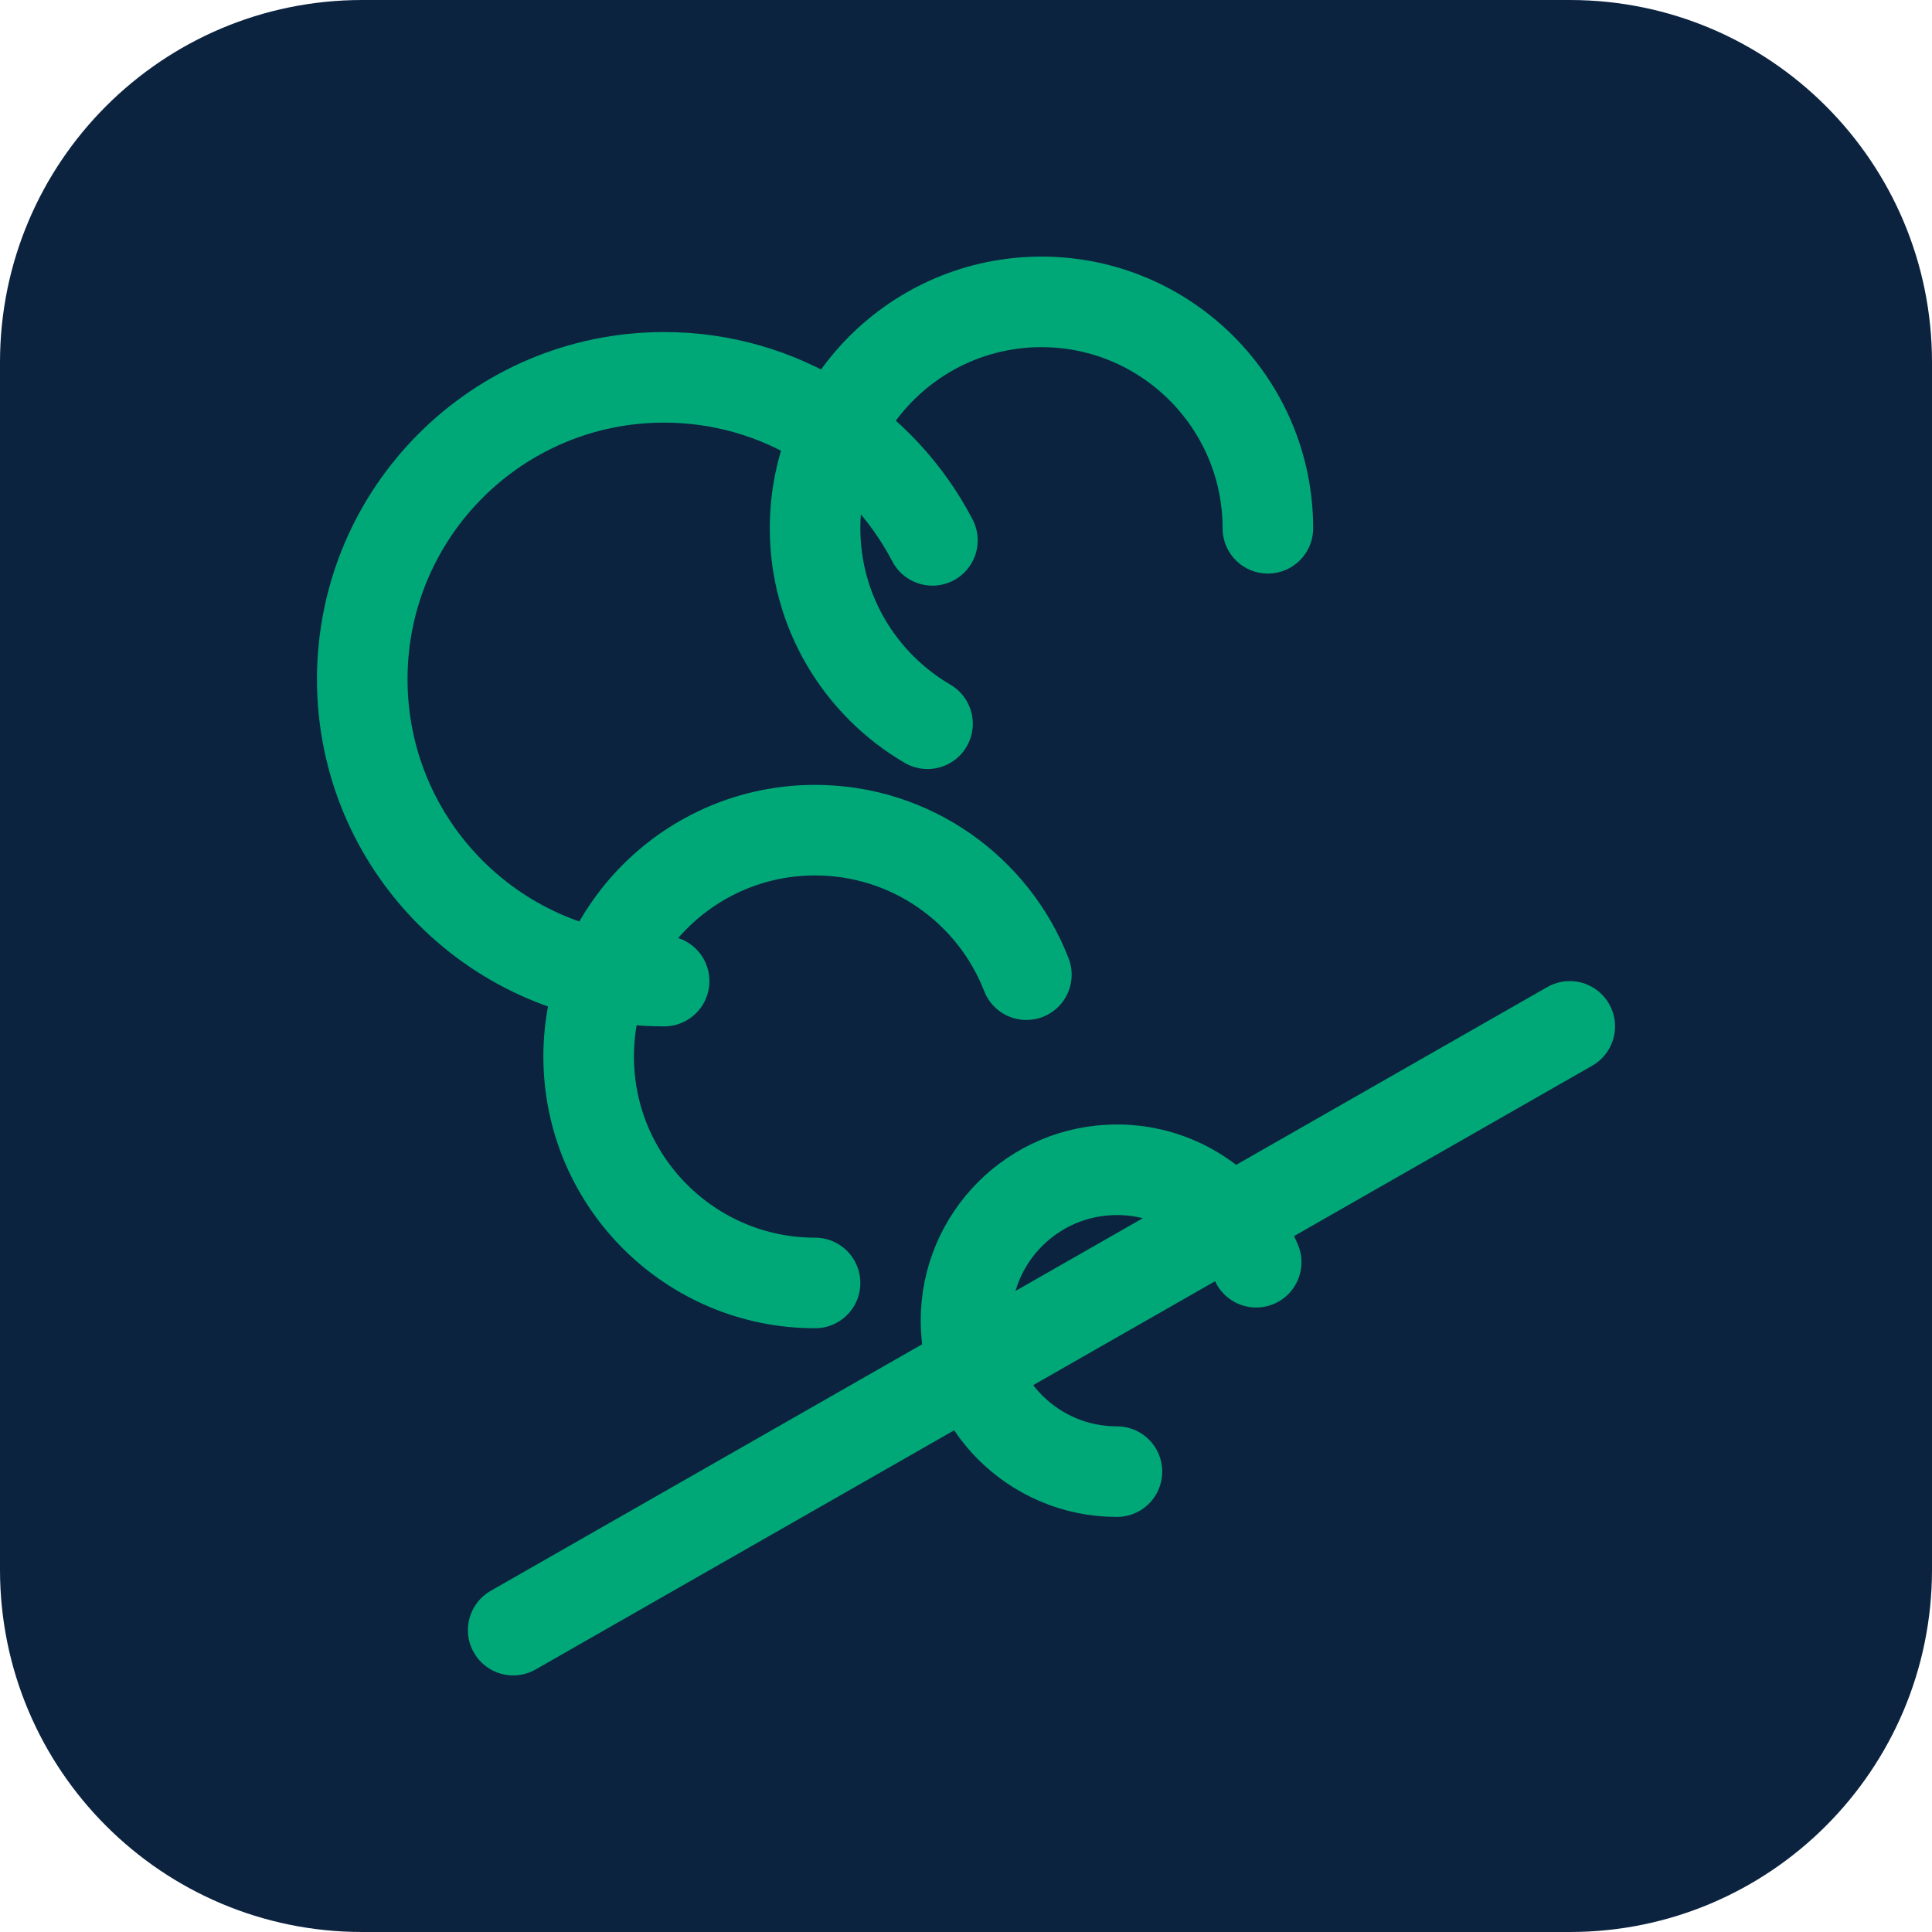
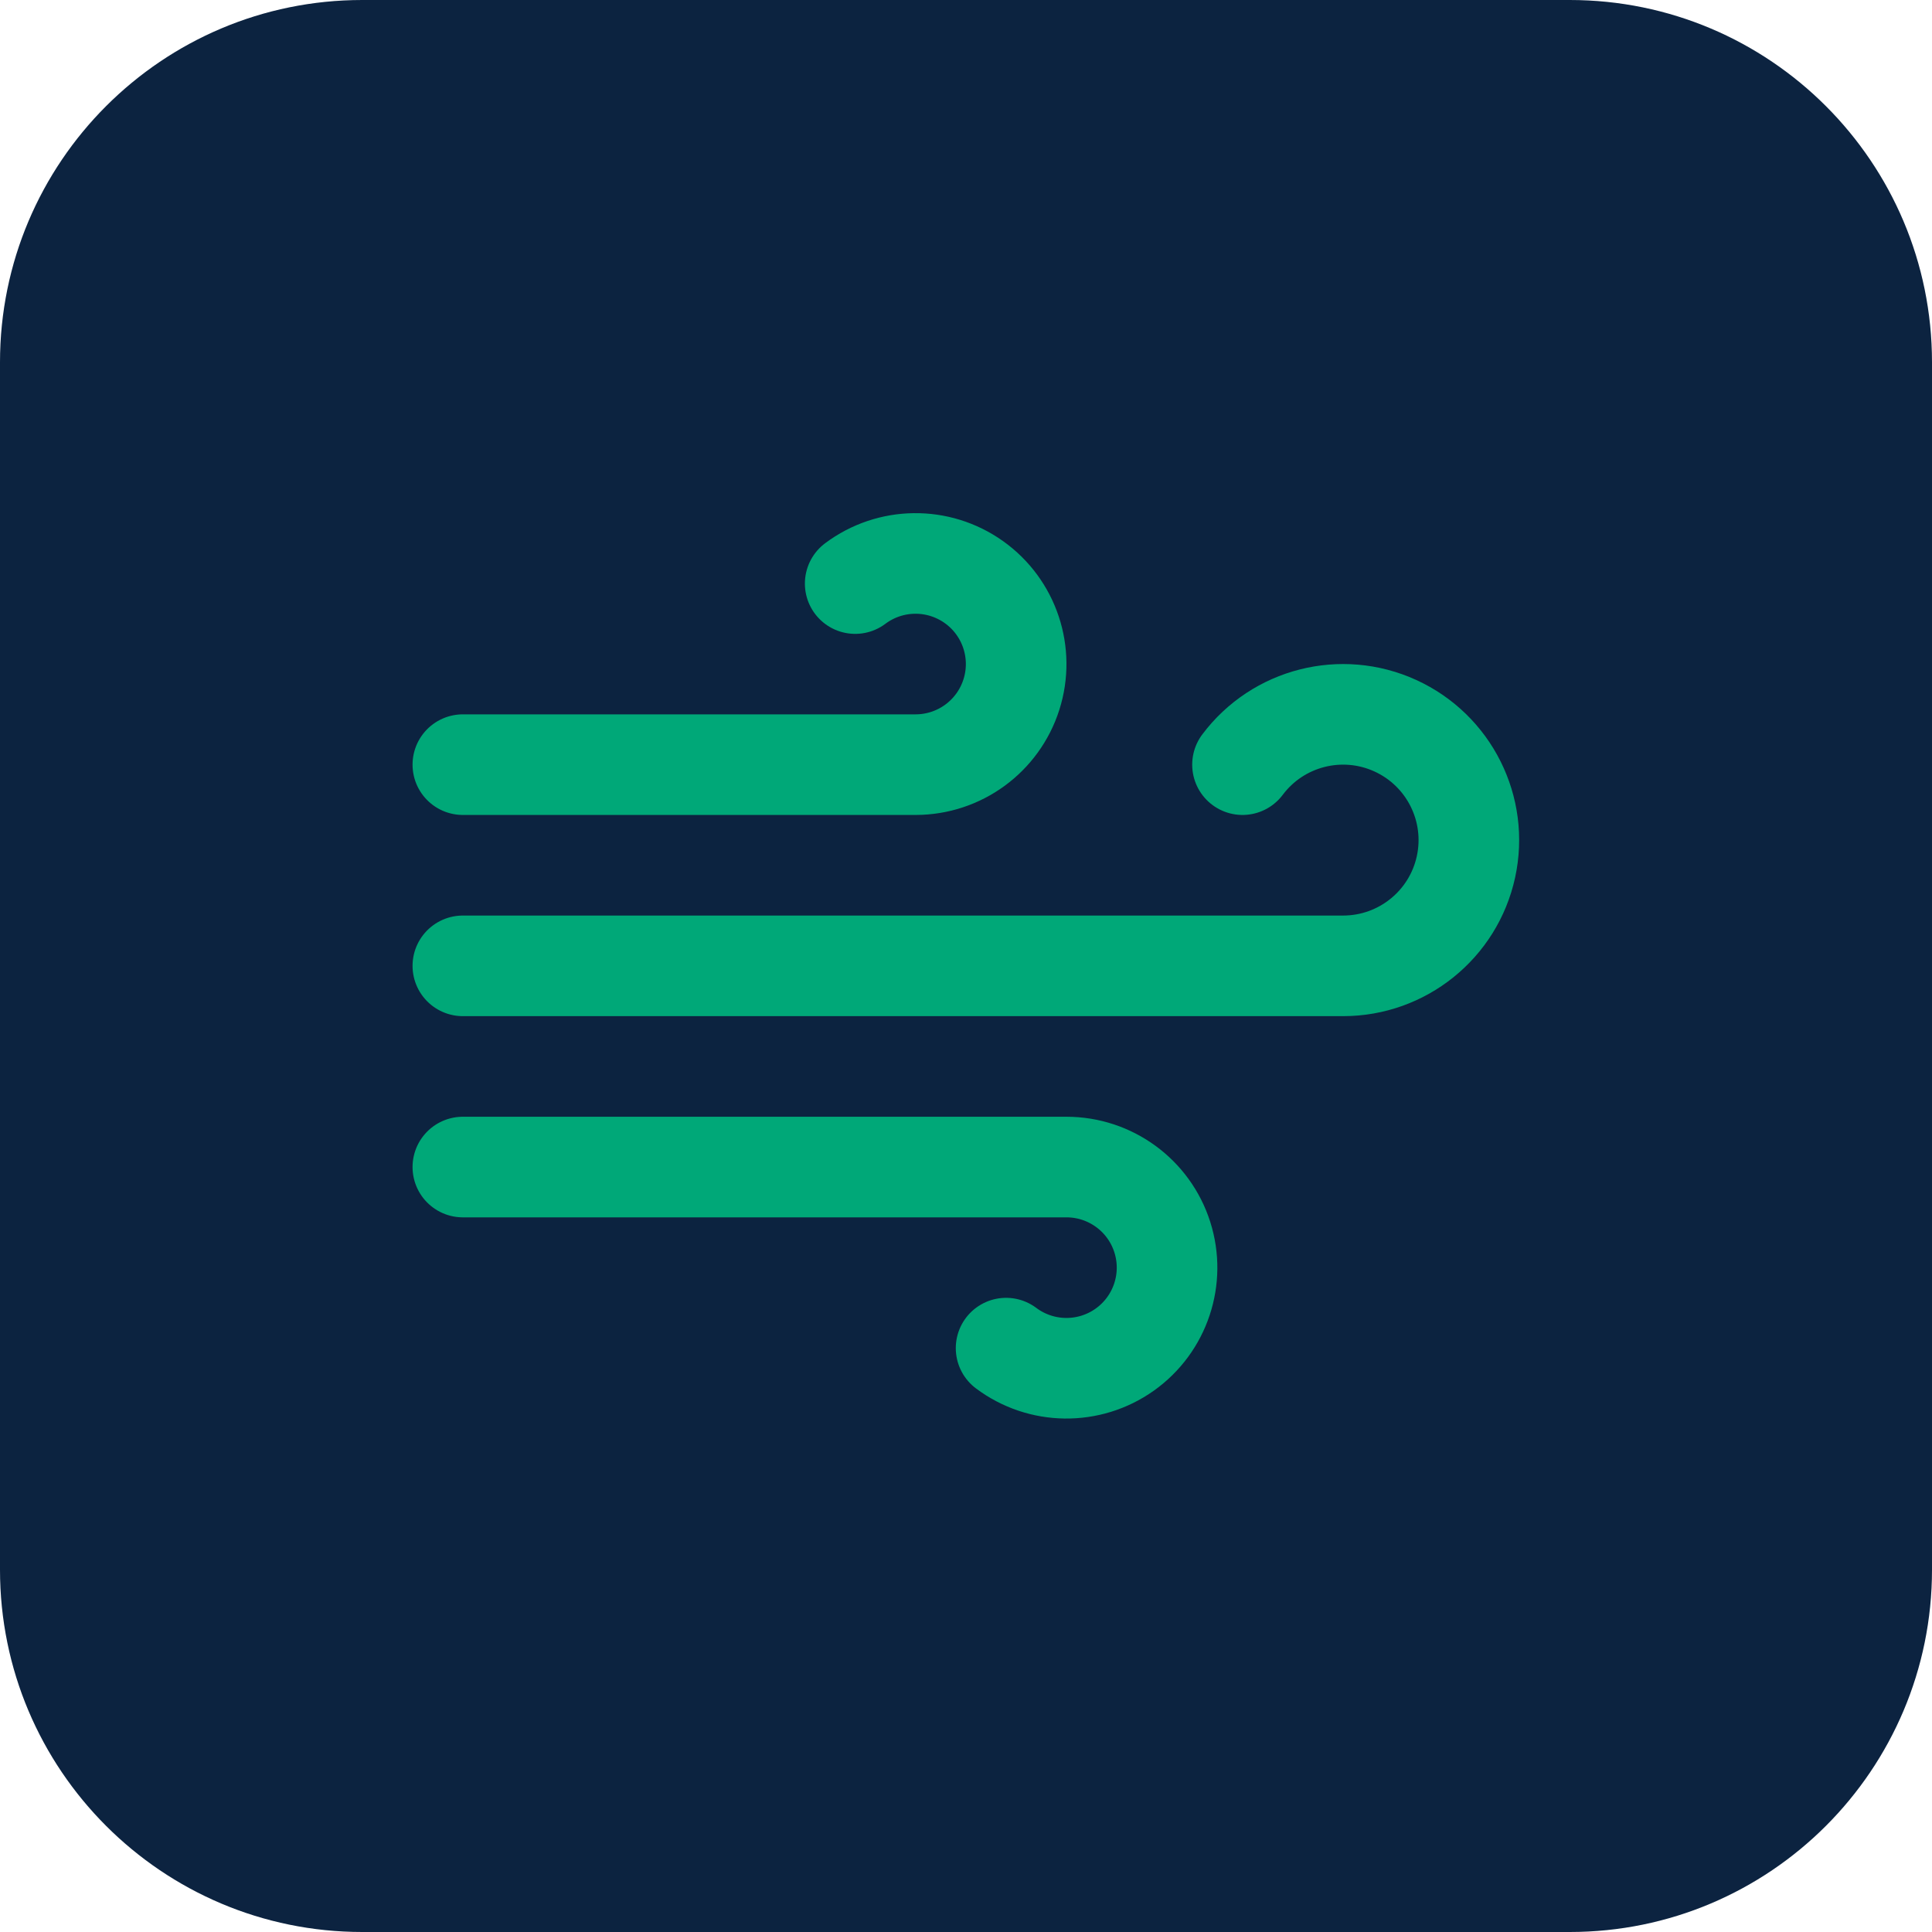
<svg xmlns="http://www.w3.org/2000/svg" width="512" height="512" viewBox="0 0 512 512" fill="none">
  <rect width="512" height="512" rx="96" fill="#0C2340" />
-   <g transform="translate(96, 80)" stroke="#00A878" stroke-width="24" stroke-linecap="round" stroke-linejoin="round" fill="none">
-     <path d="M240 60c0-33.1-26.9-60-60-60S120 26.9 120 60c0 22.1 12 41.4 29.8 51.8" />
-     <path d="M80 180c-44.2 0-80-35.8-80-80s35.8-80 80-80c30.9 0 57.7 17.5 71.1 43.2" />
-     <path d="M120 260c-33.1 0-60-26.9-60-60s26.9-60 60-60c25.5 0 47.3 15.9 56 38.3" />
-     <path d="M200 310c-22.1 0-40-17.9-40-40s17.9-40 40-40c16.6 0 30.8 10.1 36.9 24.5" />
-     <line x1="40" y1="352" x2="320" y2="192" />
+   <g transform="translate(96, 96) scale(13.33)" stroke="#00A878" stroke-width="2" stroke-linecap="round" stroke-linejoin="round" fill="none">
+     <path d="M12.8 19.6A2 2 0 1 0 14 16H2" />
+     <path d="M17.5 8a2.5 2.5 0 1 1 2 4H2" />
+     <path d="M9.8 4.4A2 2 0 1 1 11 8H2" />
  </g>
</svg>
